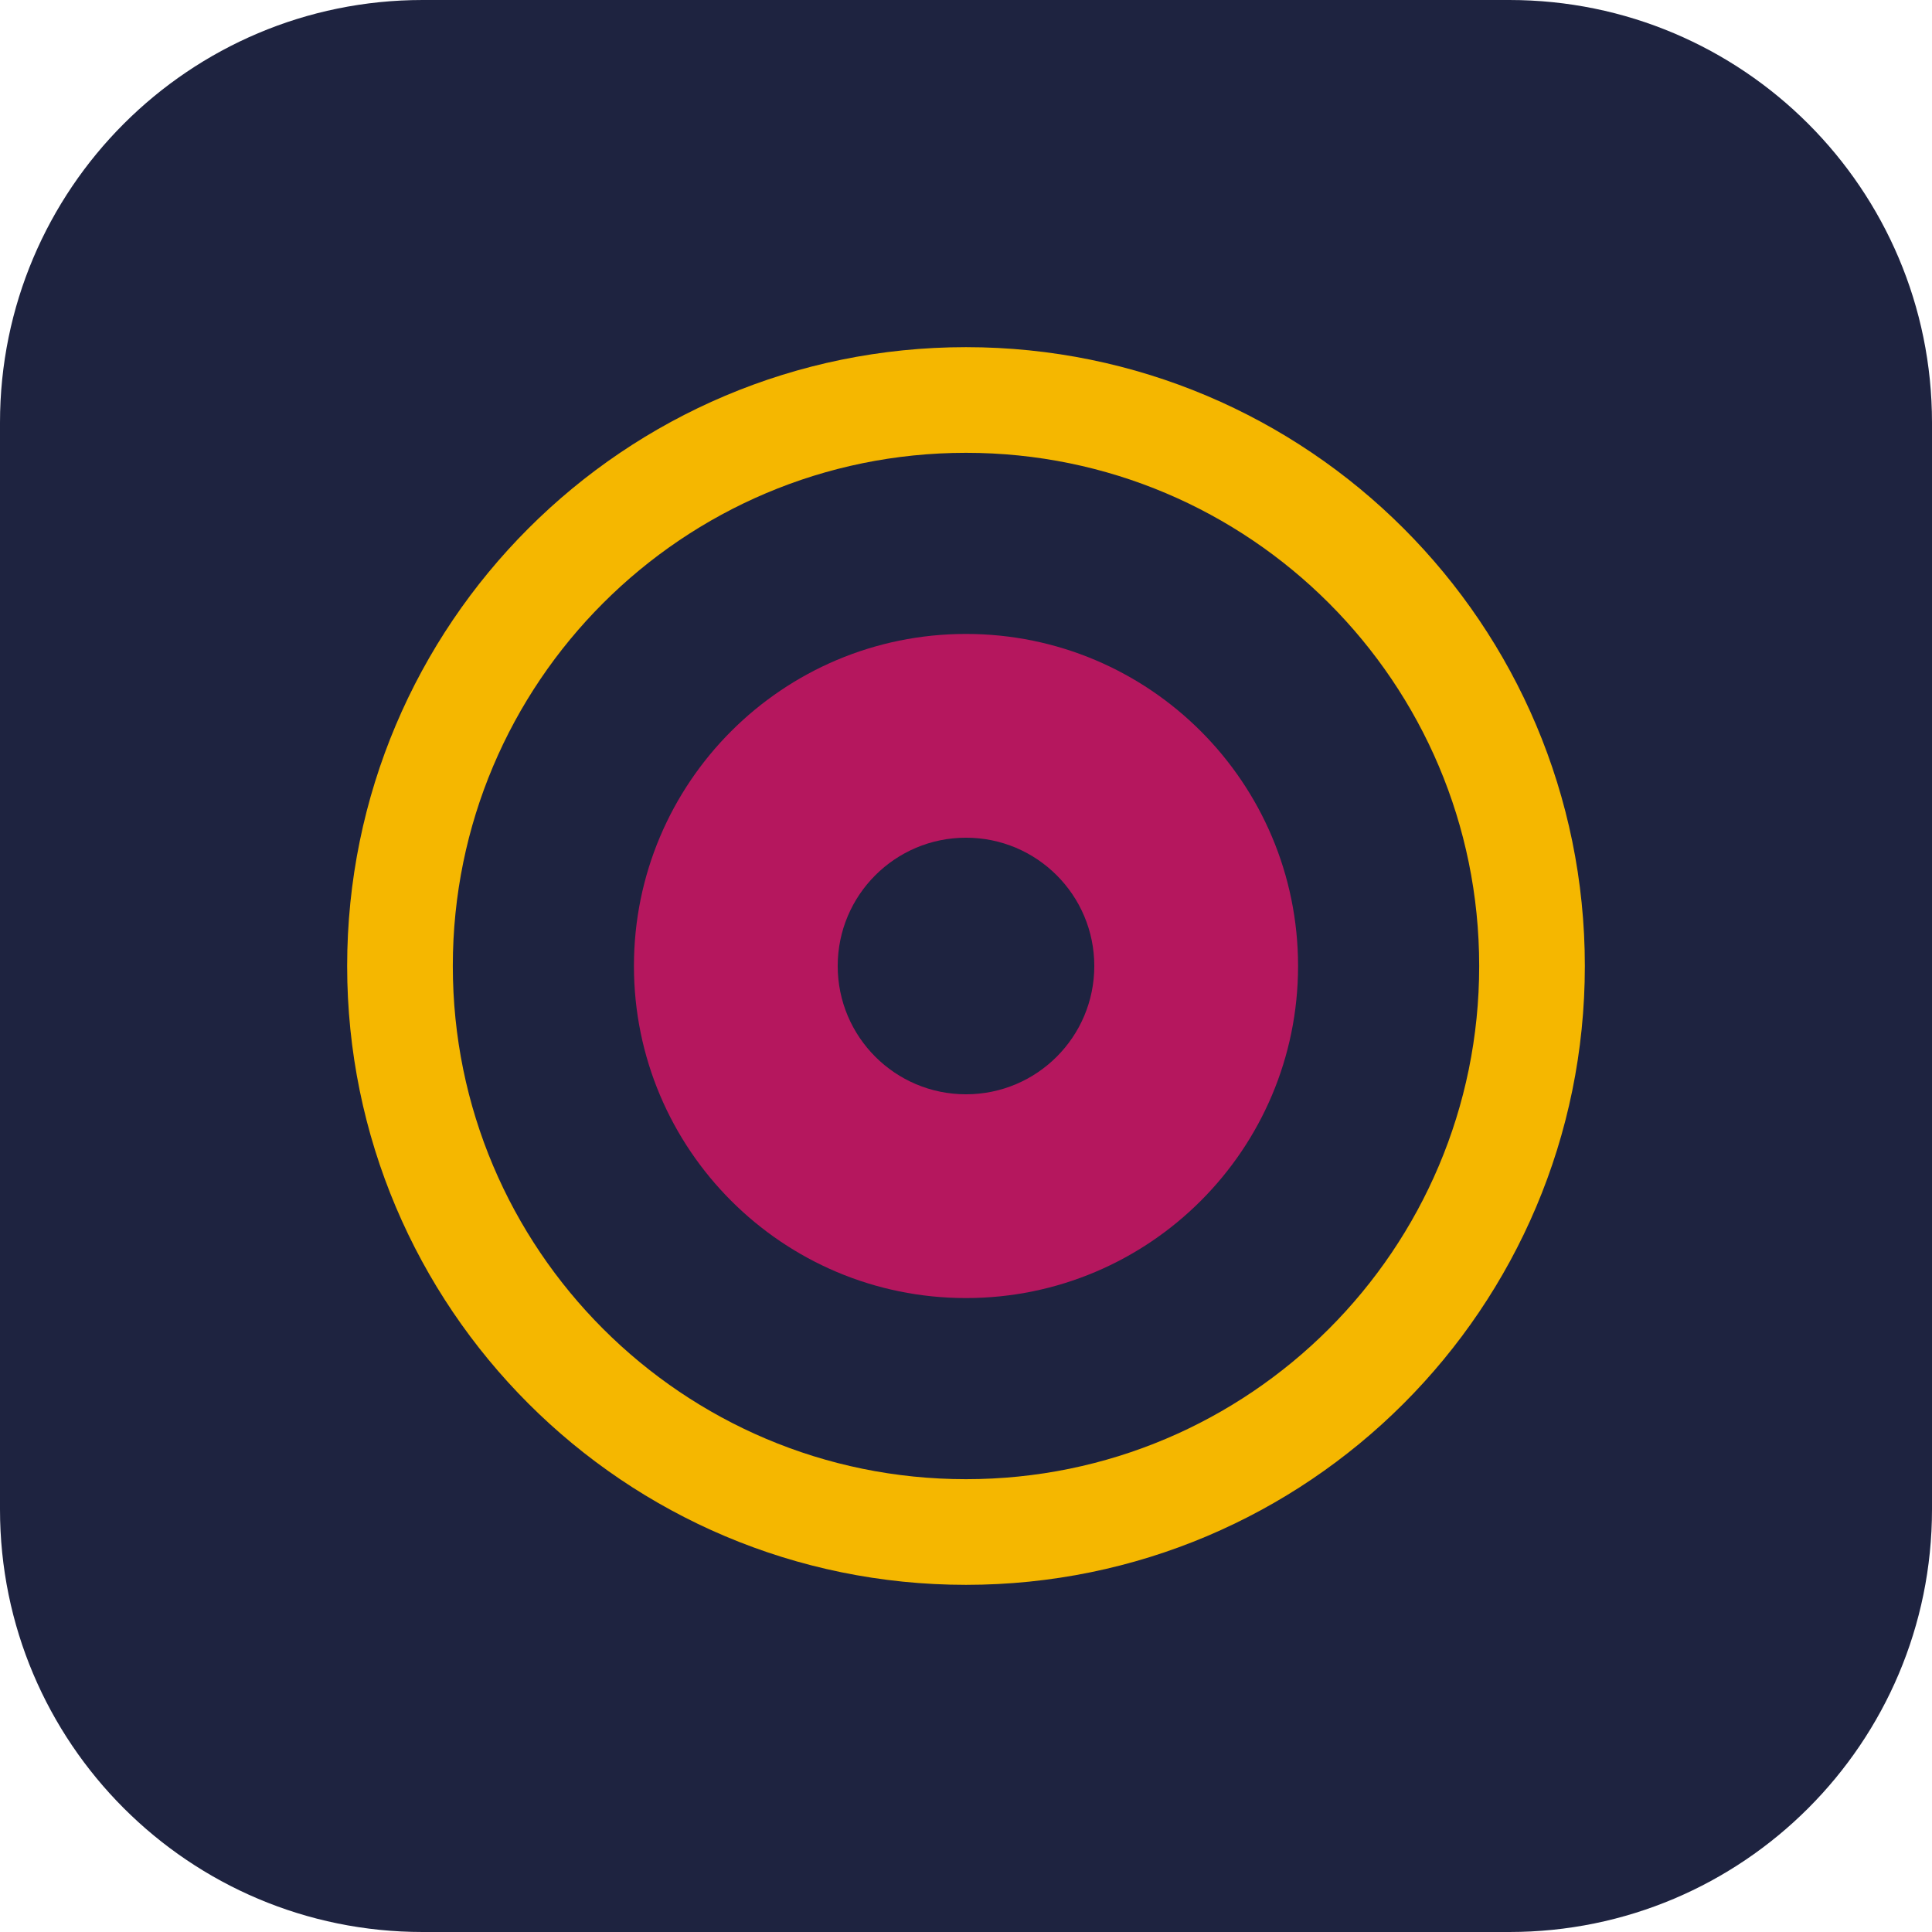
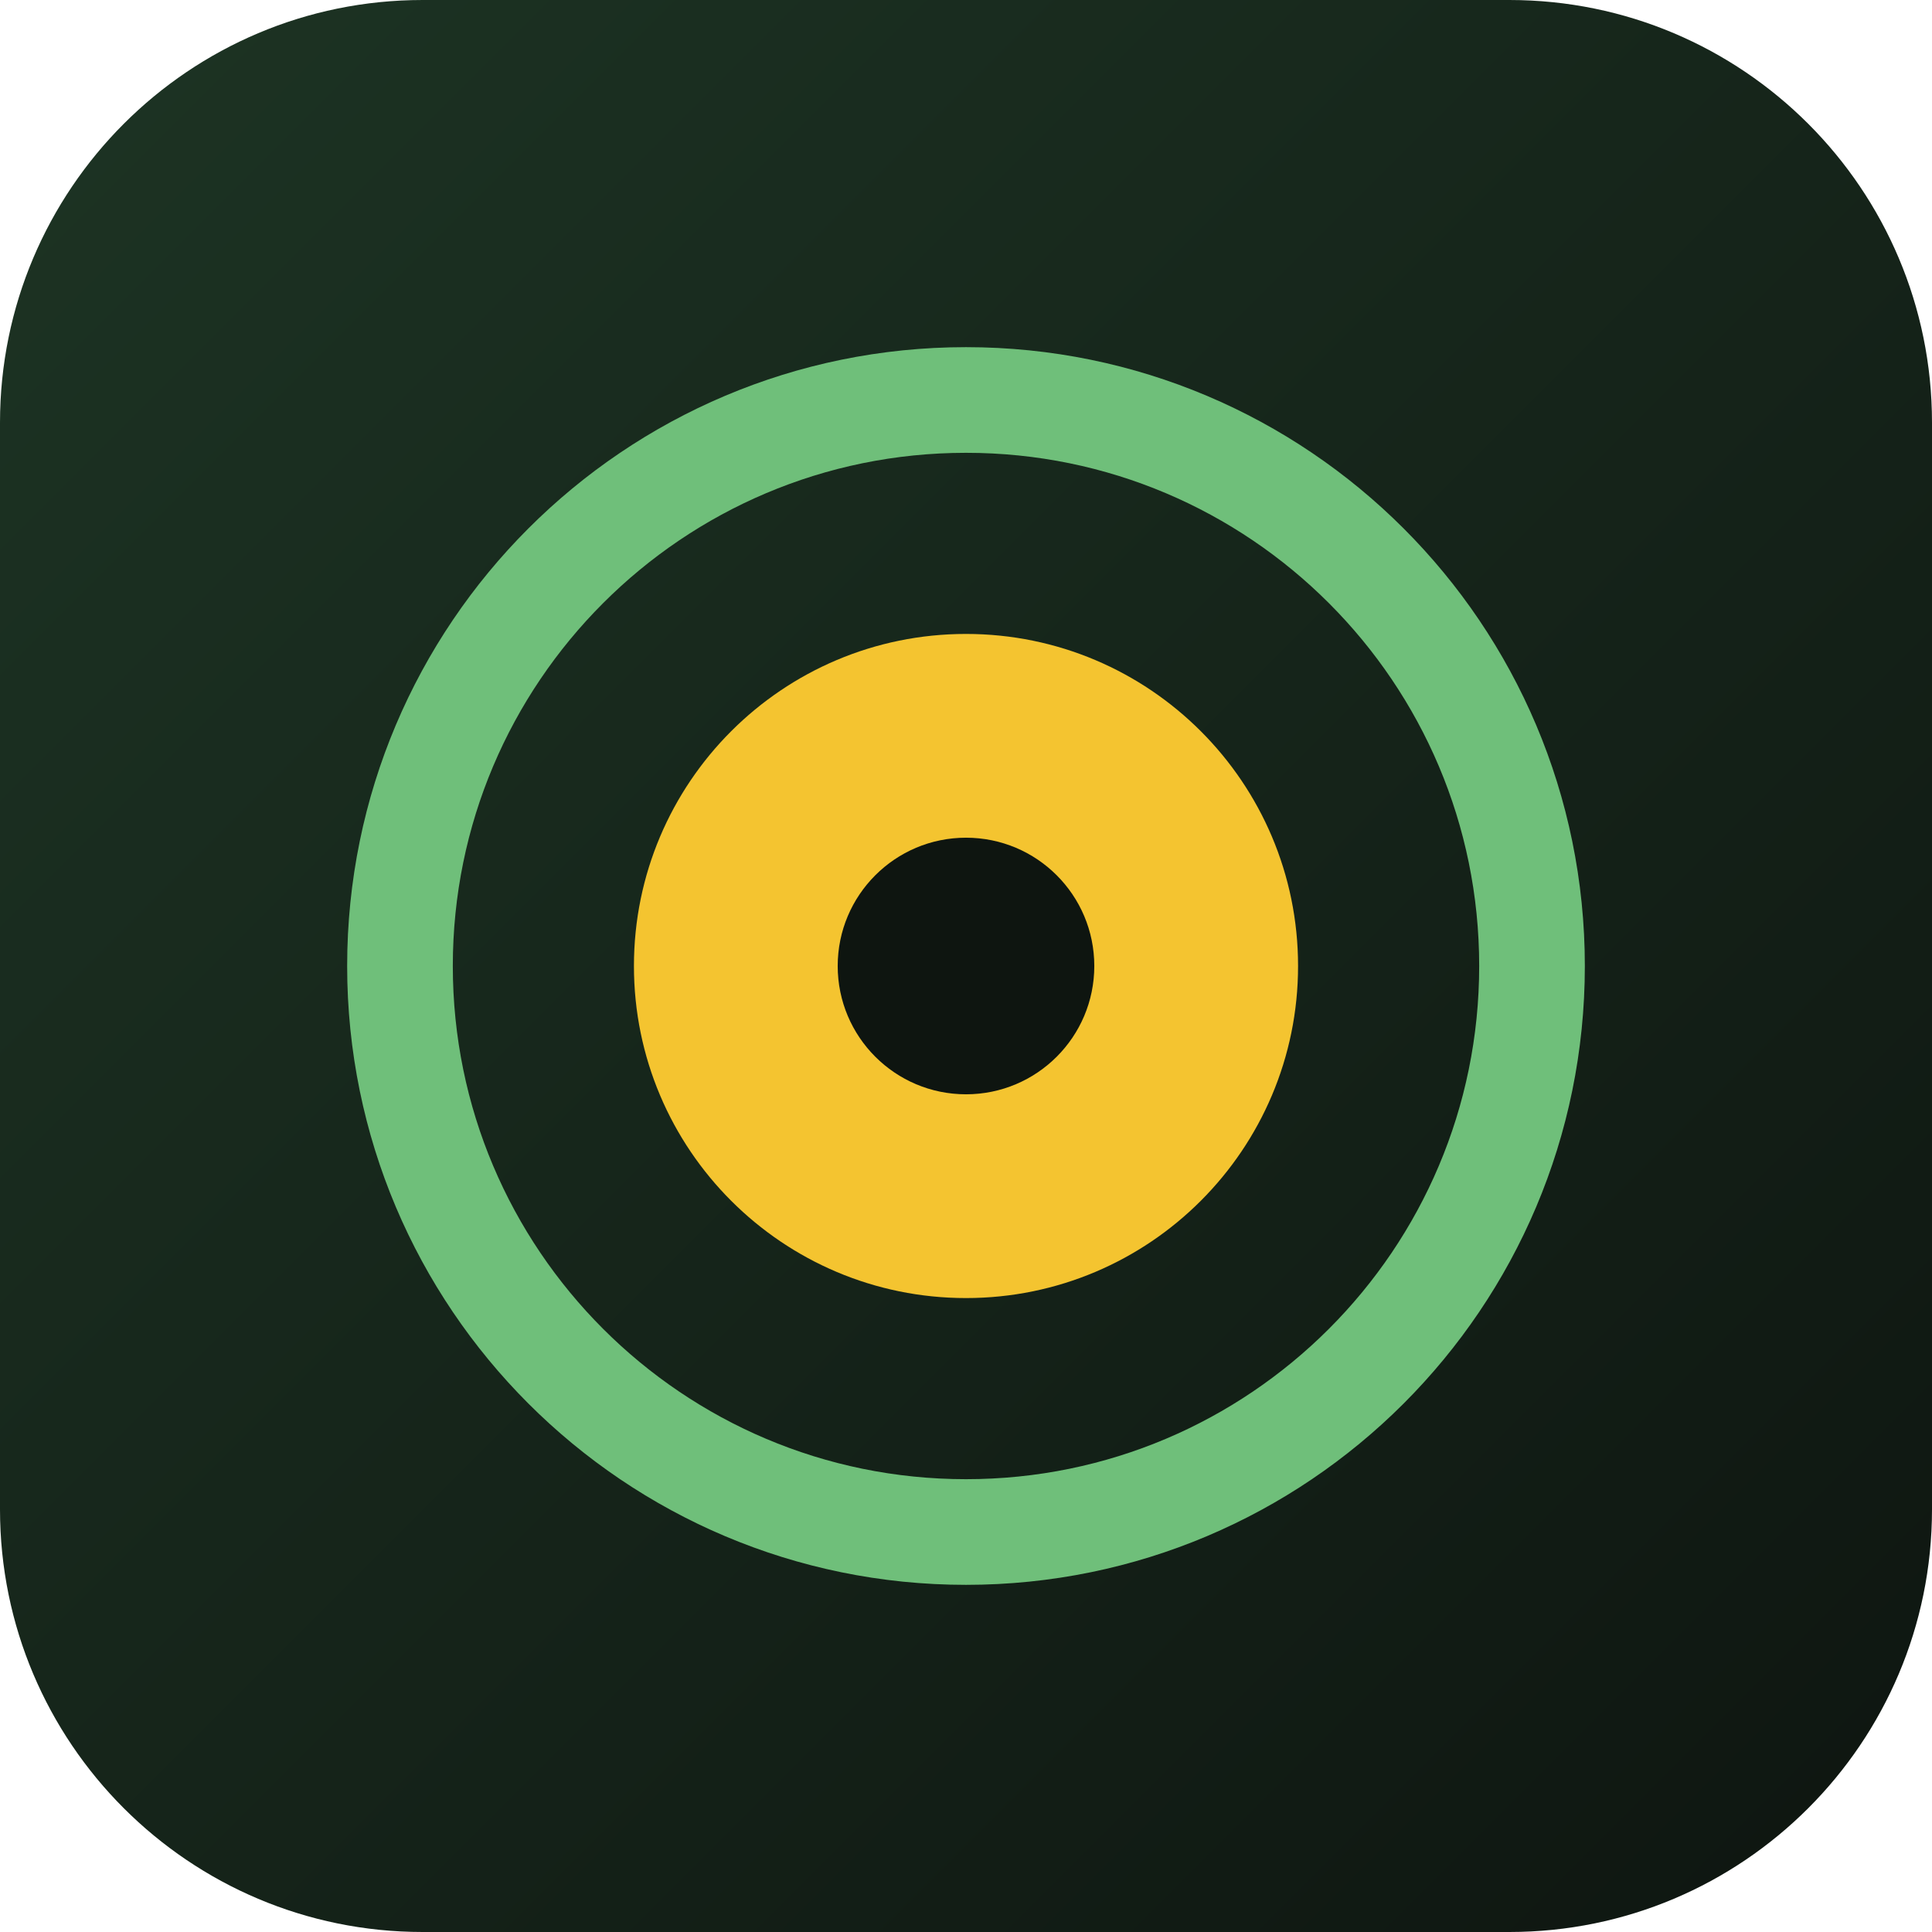
<svg xmlns="http://www.w3.org/2000/svg" viewBox="0 0 512 512">
-   <rect width="512" height="512" rx="112" fill="#1E2340" />
-   <circle cx="256" cy="256" r="150" fill="none" stroke="#F5B700" stroke-width="28" />
-   <circle cx="256" cy="256" r="88" fill="#B5175E" />
-   <circle cx="256" cy="256" r="34" fill="#1E2340" />
+   <defs>
+     <linearGradient id="g" x1="0" y1="0" x2="1" y2="1">
+       <stop offset="0" stop-color="#1D3424" />
+       <stop offset="1" stop-color="#0E1510" />
+     </linearGradient>
+   </defs>
+   <rect width="512" height="512" rx="112" fill="url(#g)" />
+   <circle cx="256" cy="256" r="150" fill="none" stroke="#6FBF7A" stroke-width="28" />
+   <circle cx="256" cy="256" r="88" fill="#F4C430" />
+   <circle cx="256" cy="256" r="34" fill="#0E1510" />
</svg>
